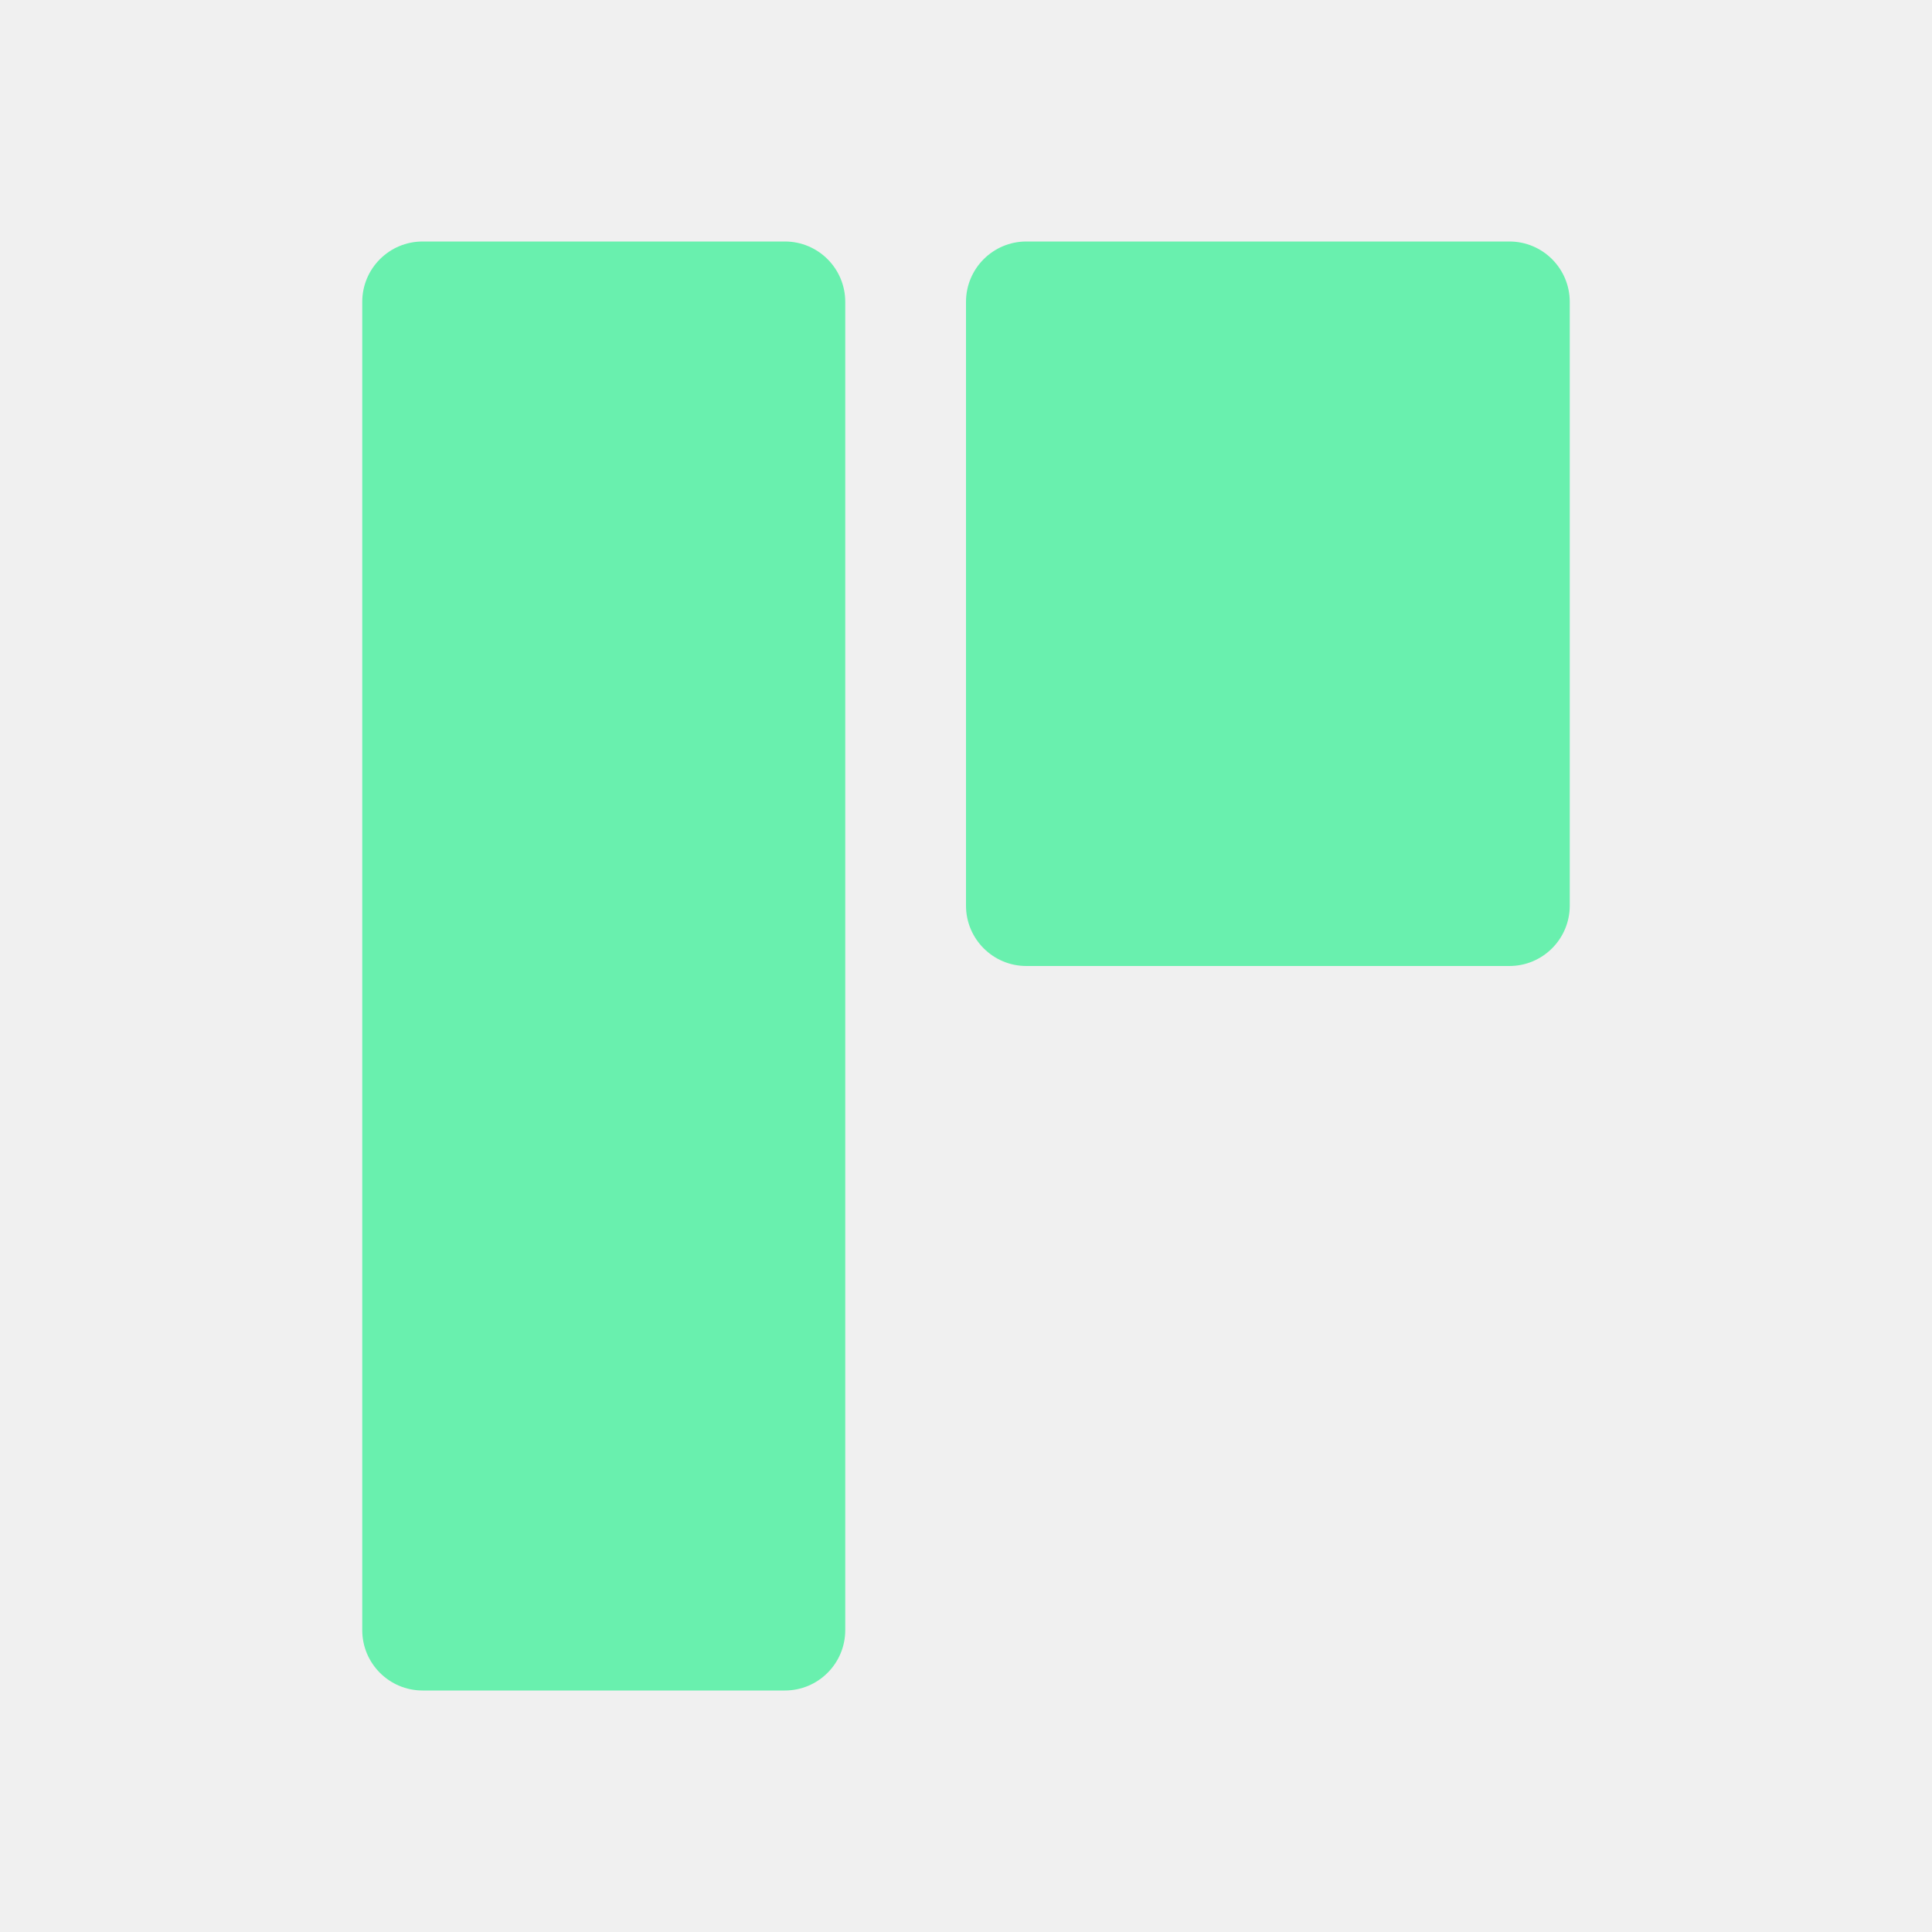
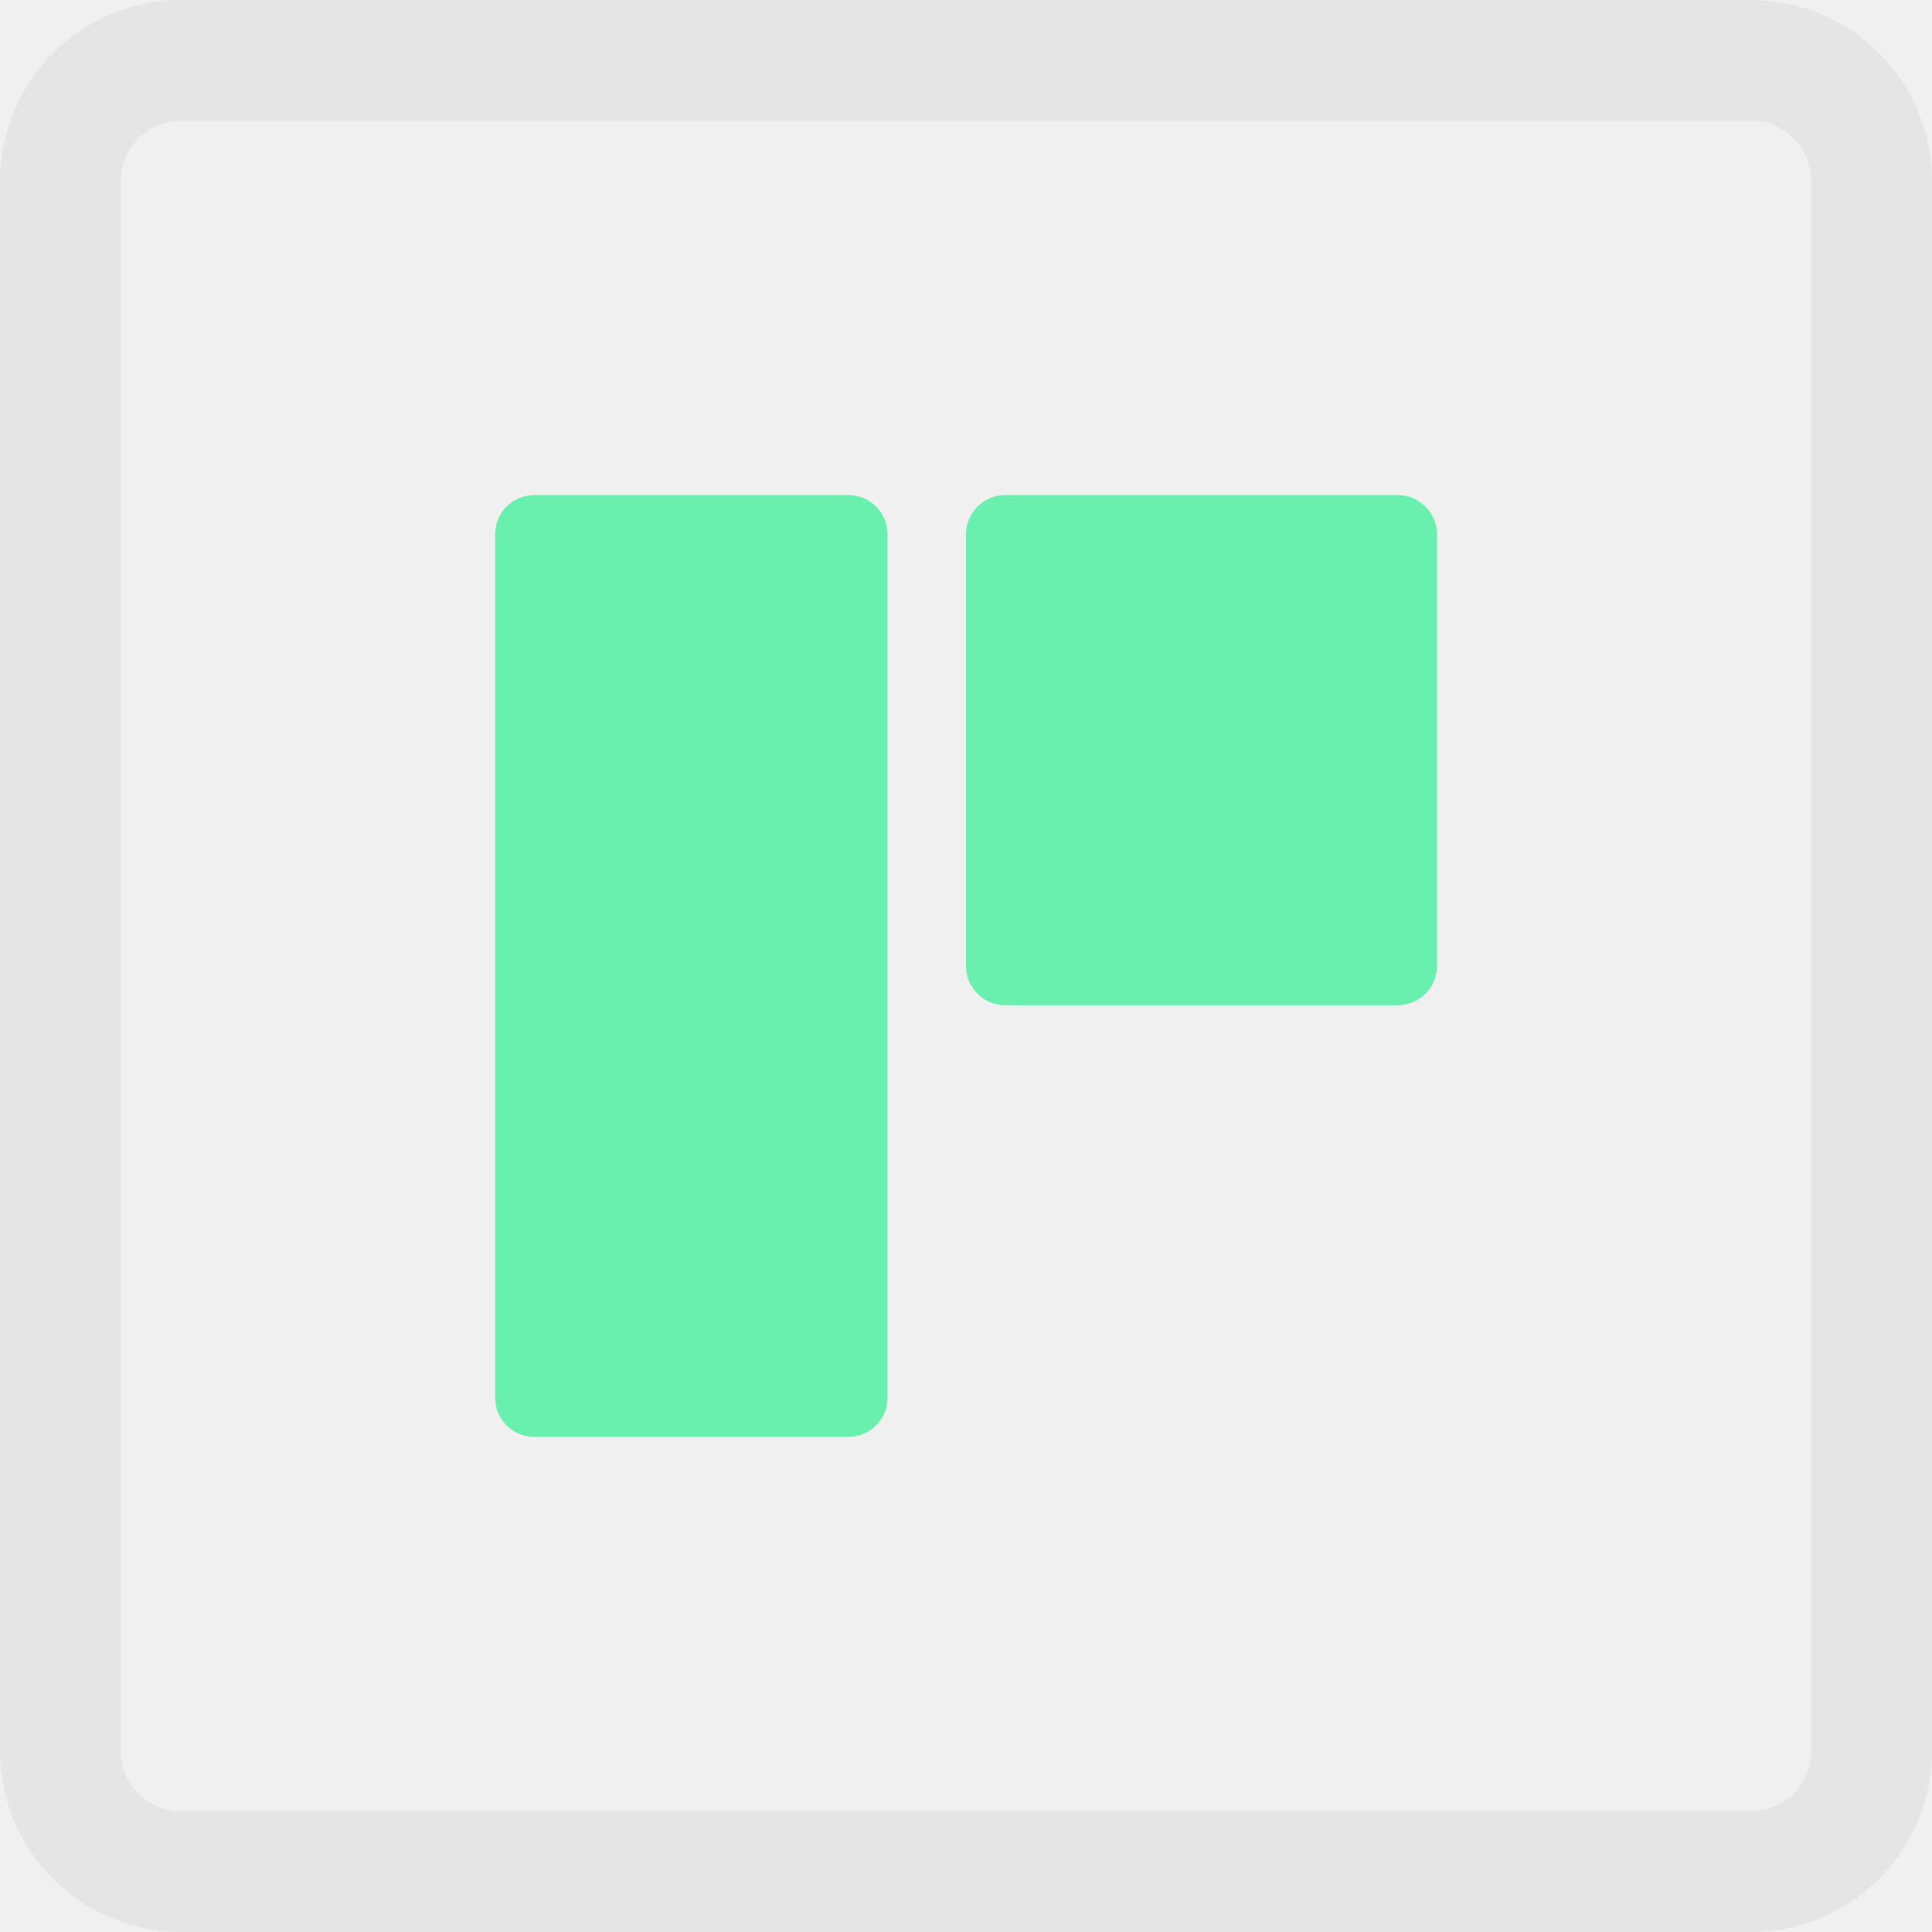
<svg xmlns="http://www.w3.org/2000/svg" width="64" height="64" viewBox="0 0 64 64" fill="none">
-   <path d="M26 8H14C12.895 8 12 8.895 12 10V54C12 55.105 12.895 56 14 56H26C27.105 56 28 55.105 28 54V10C28 8.895 27.105 8 26 8Z" fill="#69F0AE" />
-   <path d="M50 8H34C32.895 8 32 8.895 32 10V30C32 31.105 32.895 32 34 32H50C51.105 32 52 31.105 52 30V10C52 8.895 51.105 8 50 8Z" fill="#69F0AE" />
+   <g clip-path="url(#clip0_13_28)">
+     <path d="M58 2H6C3.791 2 2 3.791 2 6V58C2 60.209 3.791 62 6 62H58C60.209 62 62 60.209 62 58V6C62 3.791 60.209 2 58 2Z" stroke="#E5E5E5" stroke-width="4" />
+     <path d="M28.1 16.4H17.7C16.982 16.4 16.4 16.982 16.4 17.7V46.3C16.4 47.018 16.982 47.6 17.7 47.6H28.1C28.818 47.6 29.4 47.018 29.4 46.3V17.7C29.4 16.982 28.818 16.4 28.1 16.4Z" fill="#69F0AE" />
+     <path d="M46.3 16.4H33.3C32.582 16.4 32 16.982 32 17.7V32C32 32.718 32.582 33.3 33.3 33.3H46.3C47.018 33.3 47.6 32.718 47.6 32V17.7C47.6 16.982 47.018 16.4 46.3 16.4Z" fill="#69F0AE" />
+   </g>
+   <defs>
+     <clipPath id="clip0_13_28">
+       <rect width="64" height="64" fill="white" />
+     </clipPath>
+   </defs>
</svg>
